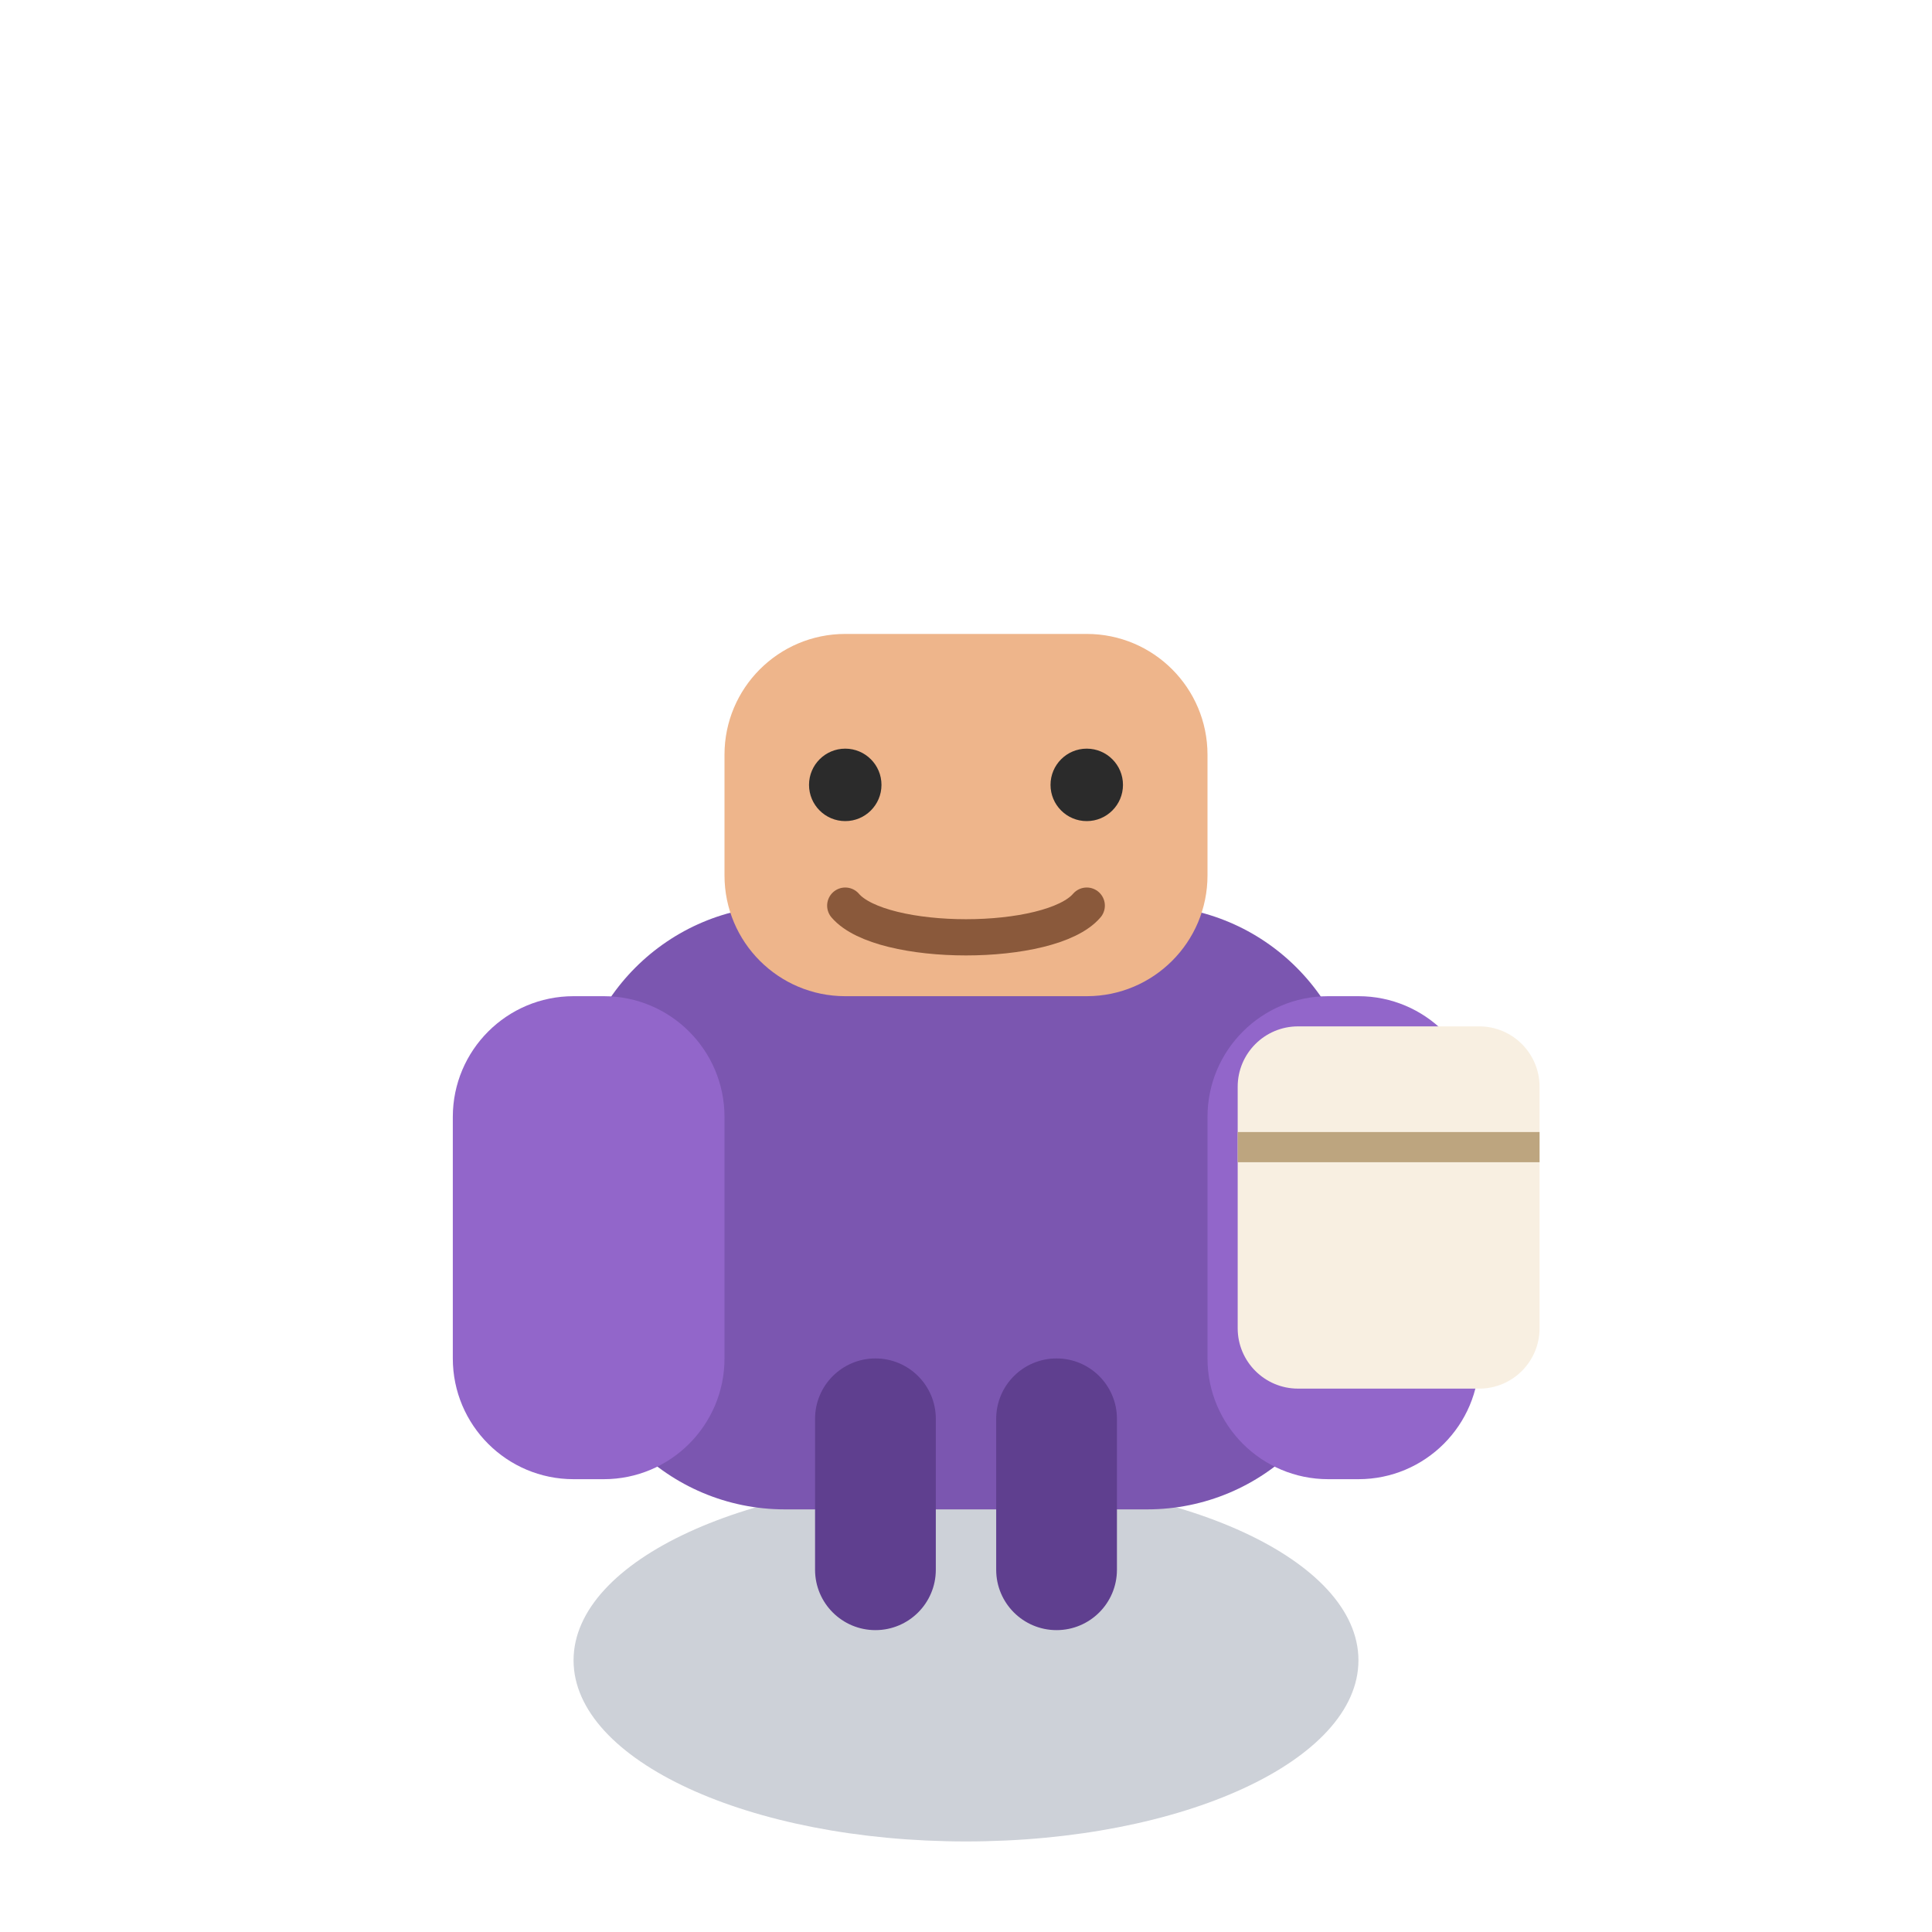
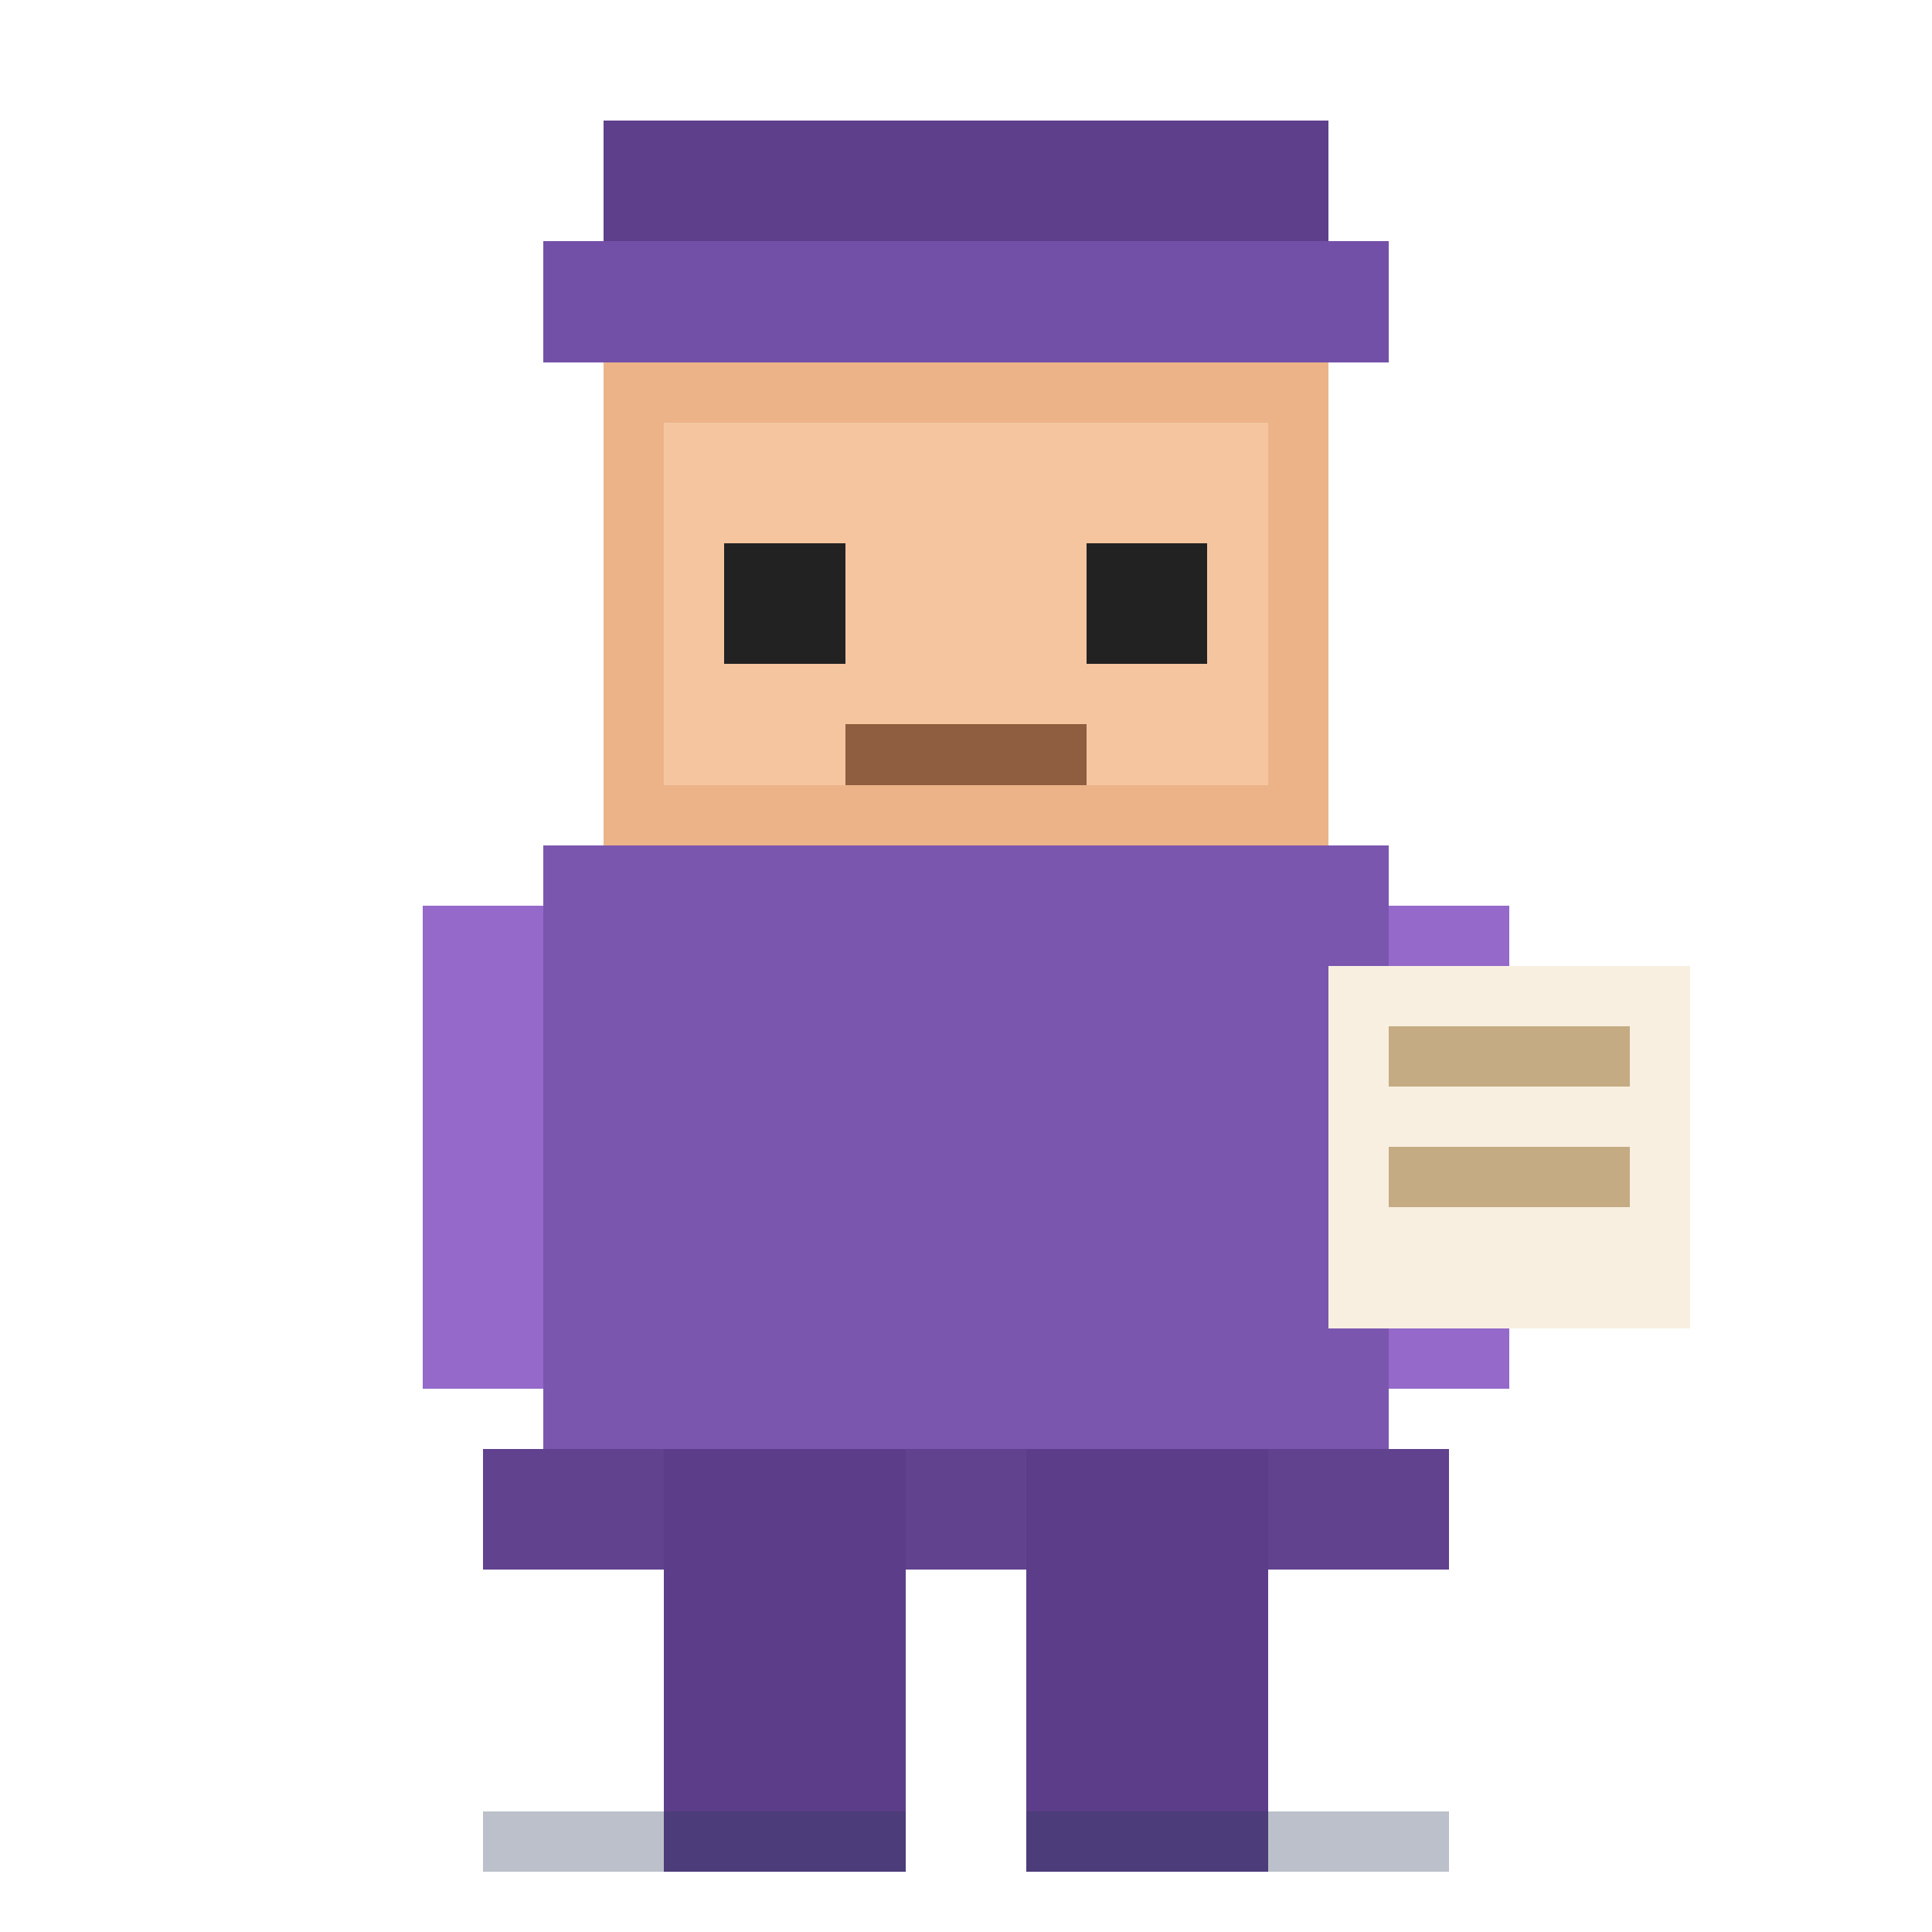
- <svg xmlns="http://www.w3.org/2000/svg" viewBox="0 0 64 64" role="img" aria-label="Courier sprite">
-   <ellipse cx="32" cy="55" rx="13" ry="6" fill="#2e3d5a" opacity="0.24" />
-   <rect x="19" y="30" width="26" height="20" rx="7" fill="#7b56b0" />
-   <rect x="15" y="33" width="9" height="16" rx="4" fill="#9266ca" />
-   <rect x="40" y="33" width="9" height="16" rx="4" fill="#9266ca" />
-   <rect x="24" y="21" width="16" height="12" rx="4" fill="#eeb58b" />
-   <circle cx="28" cy="26" r="1.2" fill="#2b2b2b" />
-   <circle cx="36" cy="26" r="1.2" fill="#2b2b2b" />
-   <path d="M28 30c1.2 1.4 6.8 1.4 8 0" stroke="#8a593b" stroke-width="1.2" fill="none" stroke-linecap="round" />
-   <rect x="41" y="34" width="10" height="12" rx="2" fill="#f8efe1" />
-   <path d="M41 38h10" stroke="#bda57f" stroke-width="1" />
-   <rect x="27" y="45" width="4" height="9" rx="2" fill="#5f3f8f" />
-   <rect x="33" y="45" width="4" height="9" rx="2" fill="#5f3f8f" />
+ <svg xmlns="http://www.w3.org/2000/svg" viewBox="0 0 32 32" role="img" aria-label="Courier sprite" shape-rendering="crispEdges">
+   <rect x="10" y="2" width="12" height="2" fill="#5d3f8c" />
+   <rect x="9" y="4" width="14" height="2" fill="#7350a7" />
+   <rect x="10" y="6" width="12" height="8" fill="#ecb389" />
+   <rect x="11" y="7" width="10" height="6" fill="#f5c5a0" />
+   <rect x="12" y="9" width="2" height="2" fill="#222" />
+   <rect x="18" y="9" width="2" height="2" fill="#222" />
+   <rect x="14" y="12" width="4" height="1" fill="#8f5d3f" />
+   <rect x="9" y="14" width="14" height="10" fill="#7b56af" />
+   <rect x="7" y="15" width="2" height="8" fill="#9469c9" />
+   <rect x="23" y="15" width="2" height="8" fill="#9469c9" />
+   <rect x="8" y="24" width="16" height="2" fill="#61428f" />
+   <rect x="22" y="16" width="6" height="6" fill="#f8efe1" />
+   <rect x="23" y="17" width="4" height="1" fill="#c4ab83" />
+   <rect x="23" y="19" width="4" height="1" fill="#c4ab83" />
+   <rect x="11" y="24" width="4" height="7" fill="#5c3d89" />
+   <rect x="17" y="24" width="4" height="7" fill="#5c3d89" />
+   <rect x="8" y="30" width="7" height="1" fill="#293a58" opacity="0.32" />
+   <rect x="17" y="30" width="7" height="1" fill="#293a58" opacity="0.32" />
</svg>
